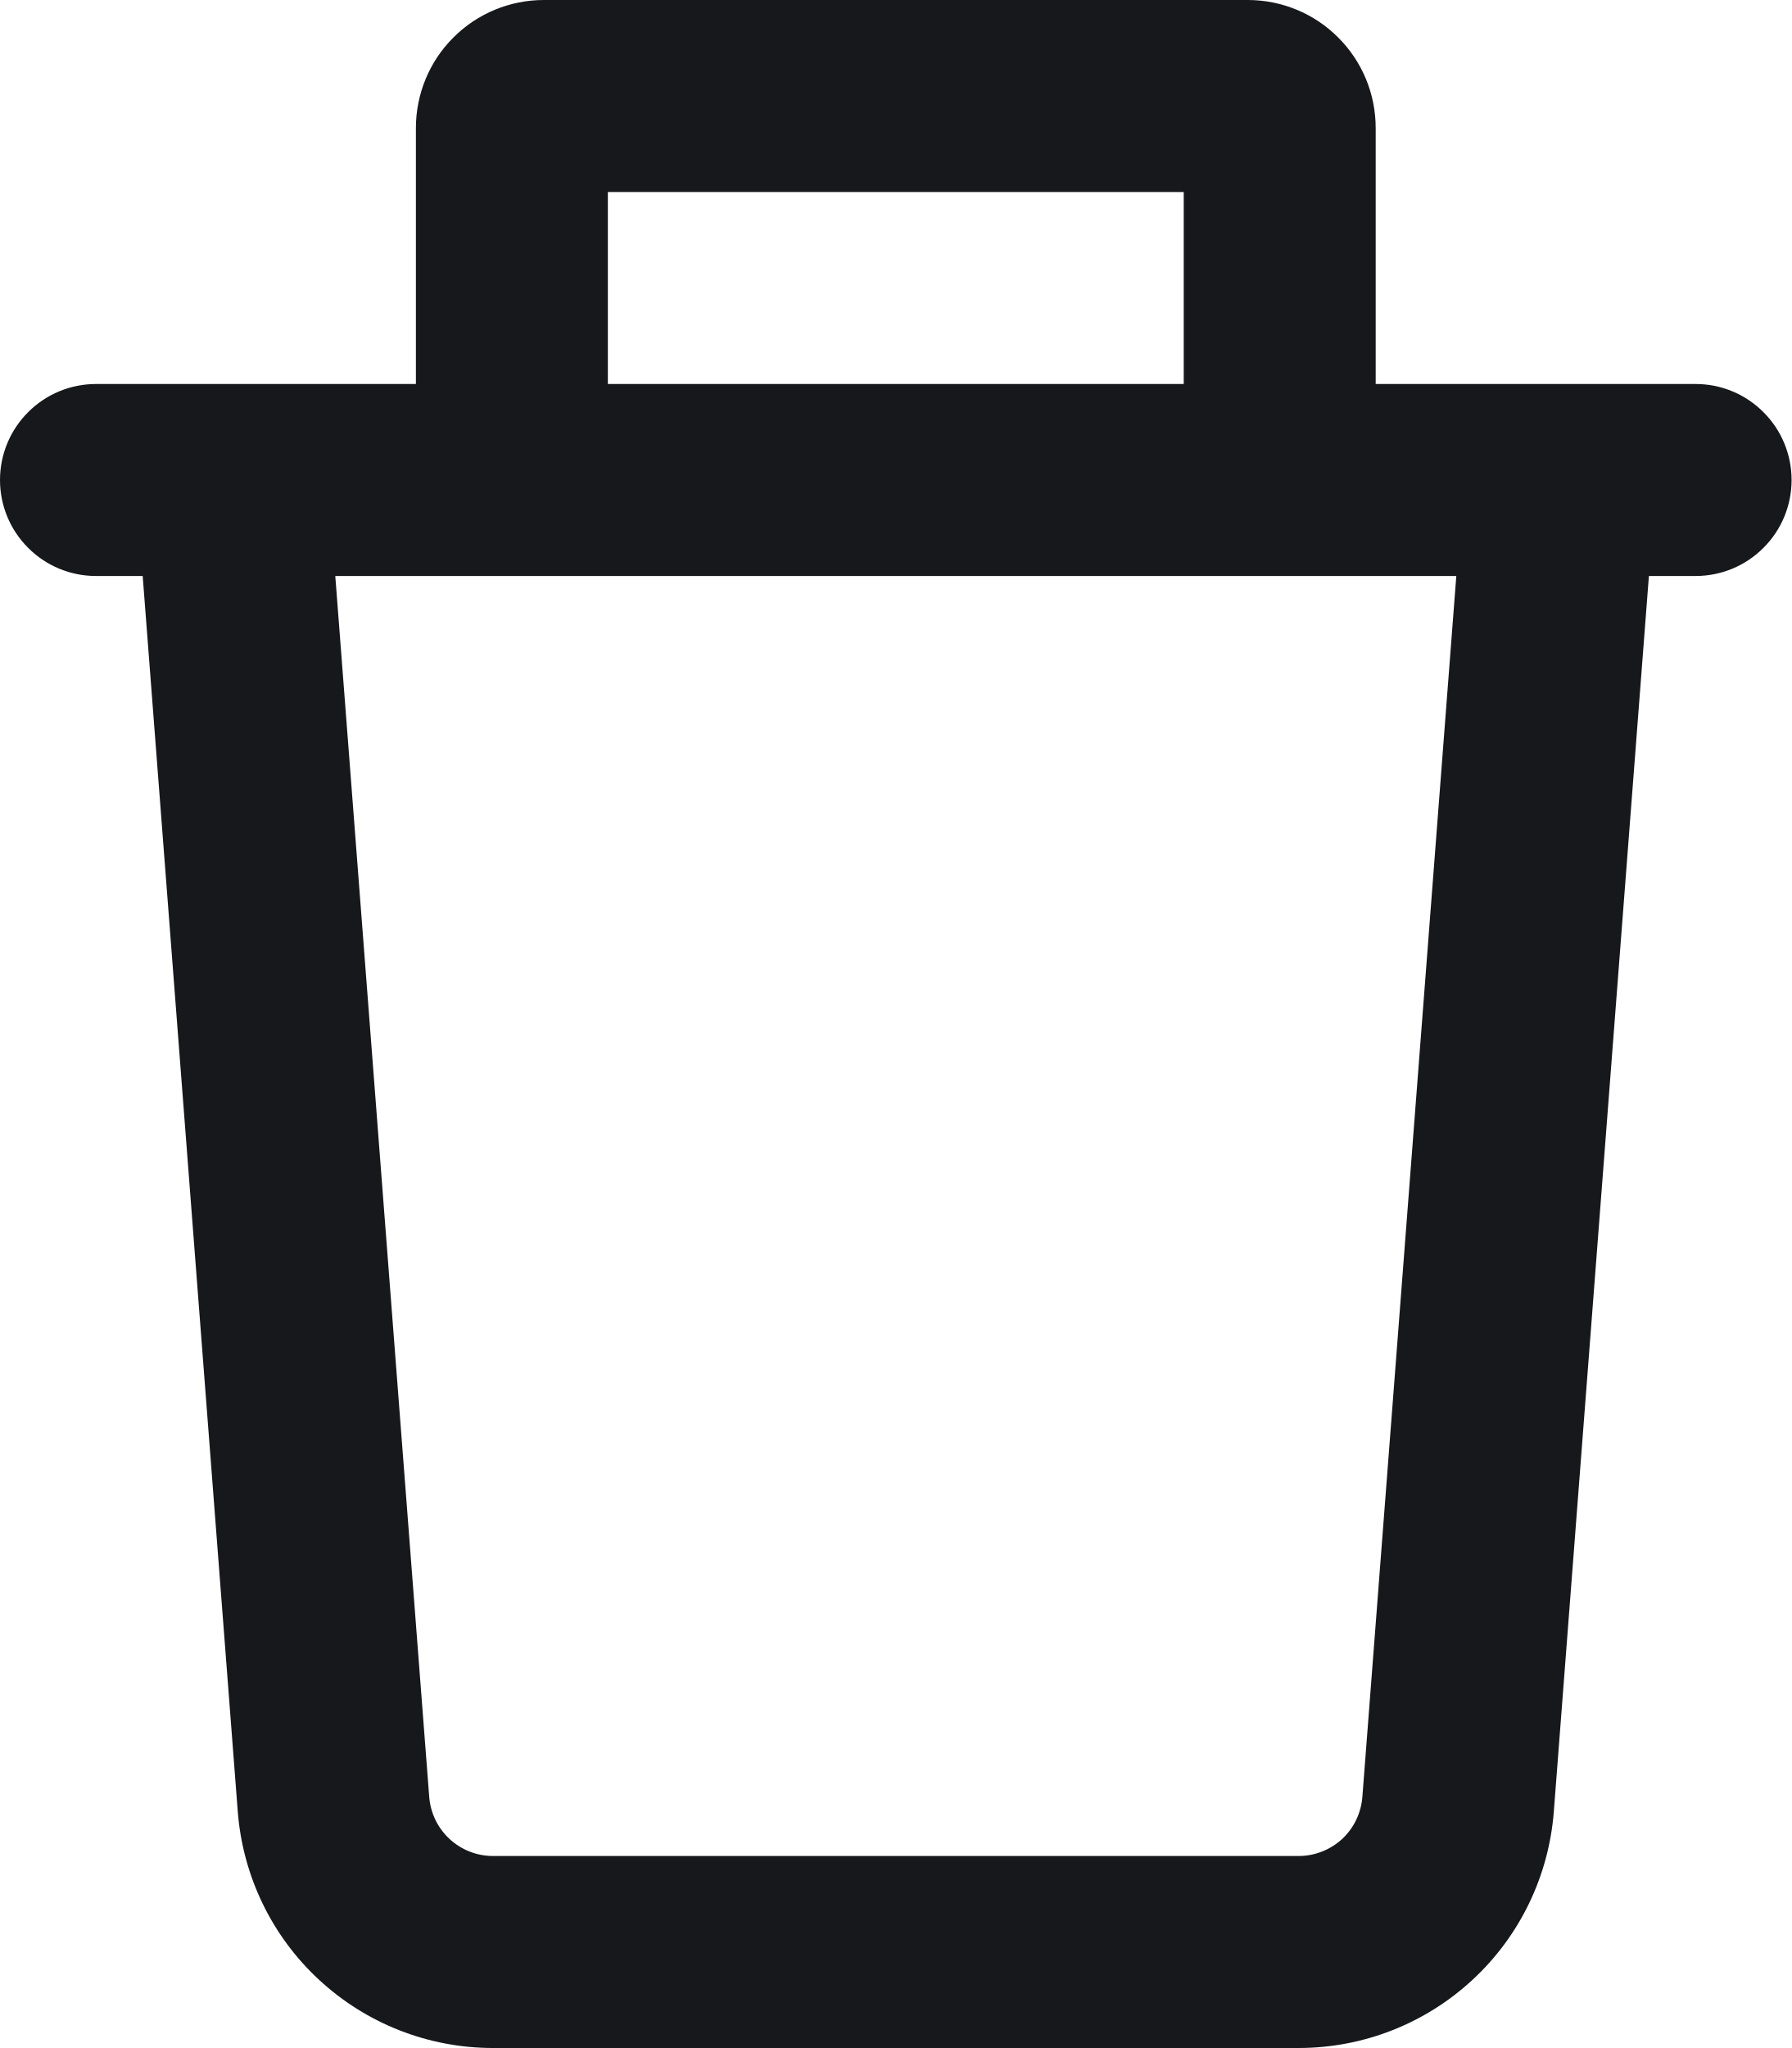
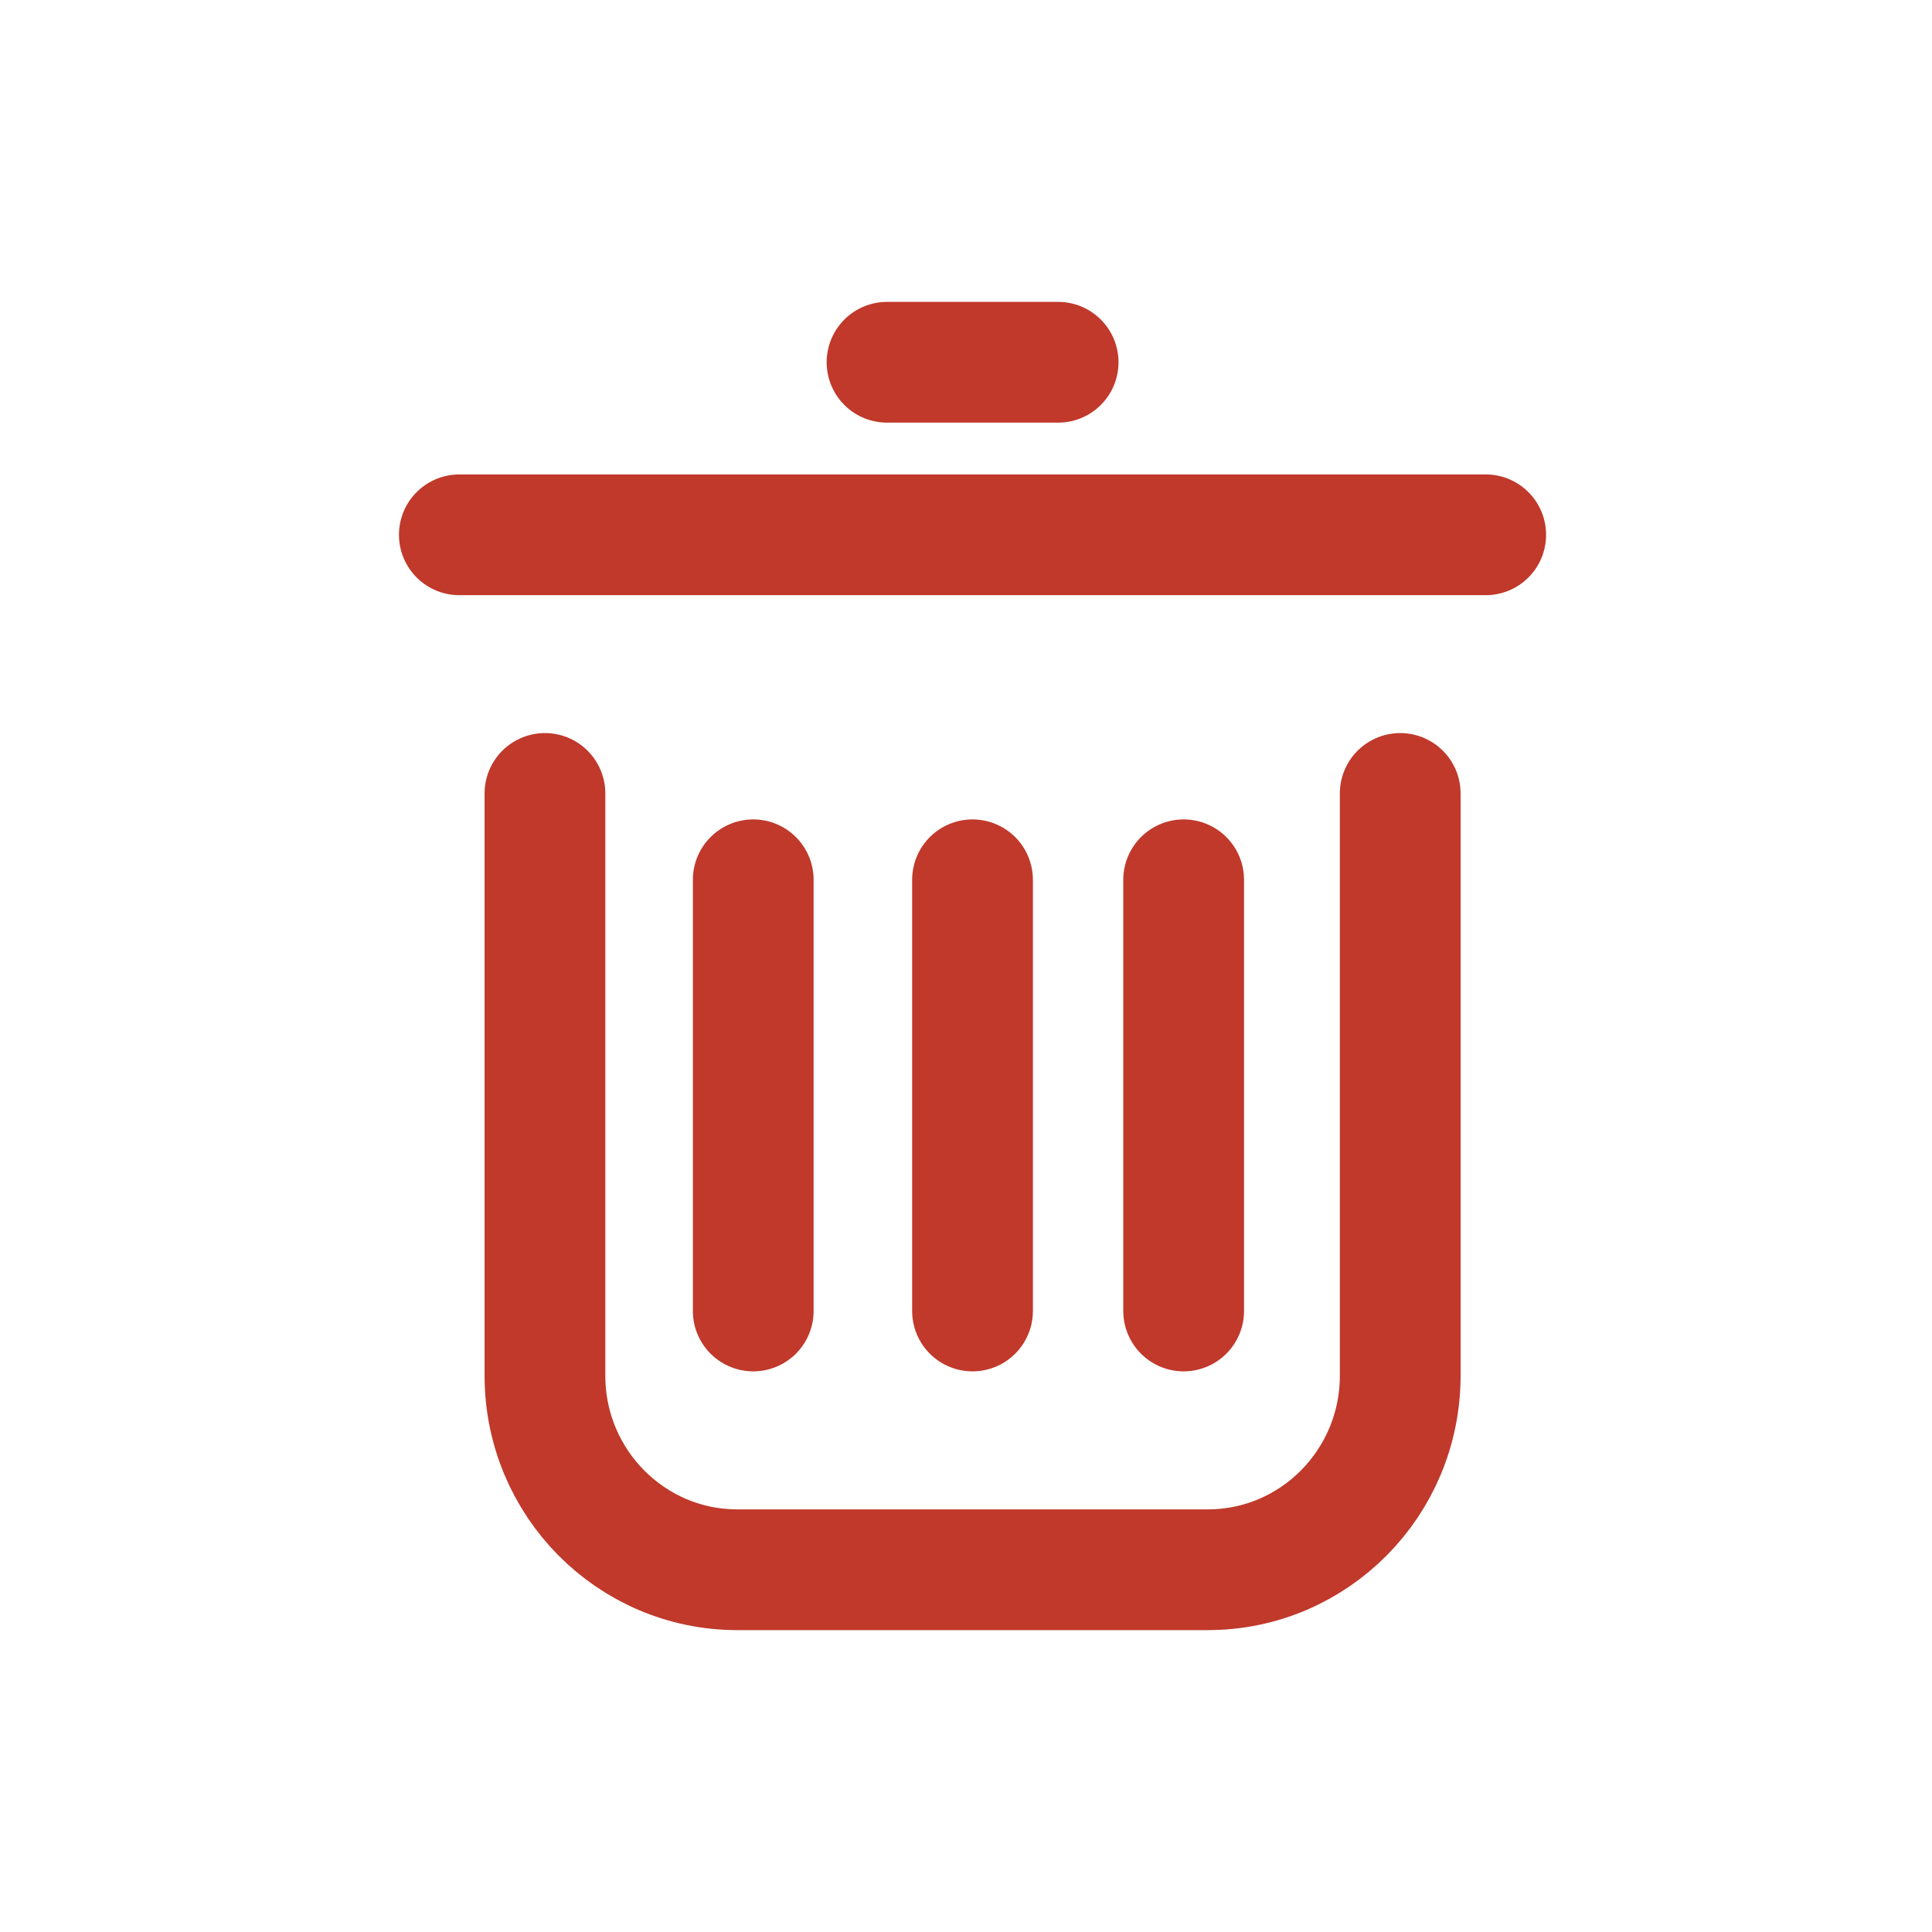
- <svg xmlns="http://www.w3.org/2000/svg" width="14" height="16" viewBox="0 0 14 16" fill="none">
-   <path fill-rule="evenodd" clip-rule="evenodd" d="M4.75 3V1.5H9.25V3H4.75ZM3.25 3V1C3.25 0.735 3.355 0.48 3.543 0.293C3.73 0.105 3.985 0 4.25 0L9.75 0C10.015 0 10.27 0.105 10.457 0.293C10.645 0.48 10.75 0.735 10.75 1V3H13.25C13.449 3 13.64 3.079 13.78 3.22C13.921 3.36 14 3.551 14 3.75C14 3.949 13.921 4.14 13.78 4.28C13.64 4.421 13.449 4.5 13.25 4.5H12.885L12.142 14.153C12.103 14.655 11.877 15.125 11.507 15.467C11.137 15.81 10.652 16 10.148 16H3.852C3.348 16 2.863 15.81 2.493 15.467C2.123 15.125 1.897 14.655 1.858 14.153L1.115 4.5H0.75C0.551 4.5 0.36 4.421 0.22 4.28C0.079 4.14 0 3.949 0 3.75C0 3.551 0.079 3.36 0.22 3.22C0.36 3.079 0.551 3 0.75 3H3.25ZM2.62 4.5H11.38L10.646 14.038C10.636 14.164 10.58 14.281 10.488 14.367C10.395 14.452 10.274 14.5 10.148 14.5H3.852C3.726 14.5 3.605 14.452 3.513 14.367C3.42 14.281 3.364 14.164 3.354 14.038L2.62 4.5Z" fill="#17181C" />
+ <svg xmlns="http://www.w3.org/2000/svg" width="32" height="32" viewBox="0 0 32 32" fill="none">
+   <path d="M23.192 13.142V22.785C23.192 24.561 21.765 26 20.004 26H12.213C10.453 26 9.026 24.561 9.026 22.785V13.142M7.608 8.858H24.608M14.692 6H17.526M12.476 14.572V21.714M16.108 14.572V21.714M19.605 14.572V21.714" stroke="#C0392B" stroke-width="2" stroke-miterlimit="10" stroke-linecap="round" stroke-linejoin="round" />
</svg>
